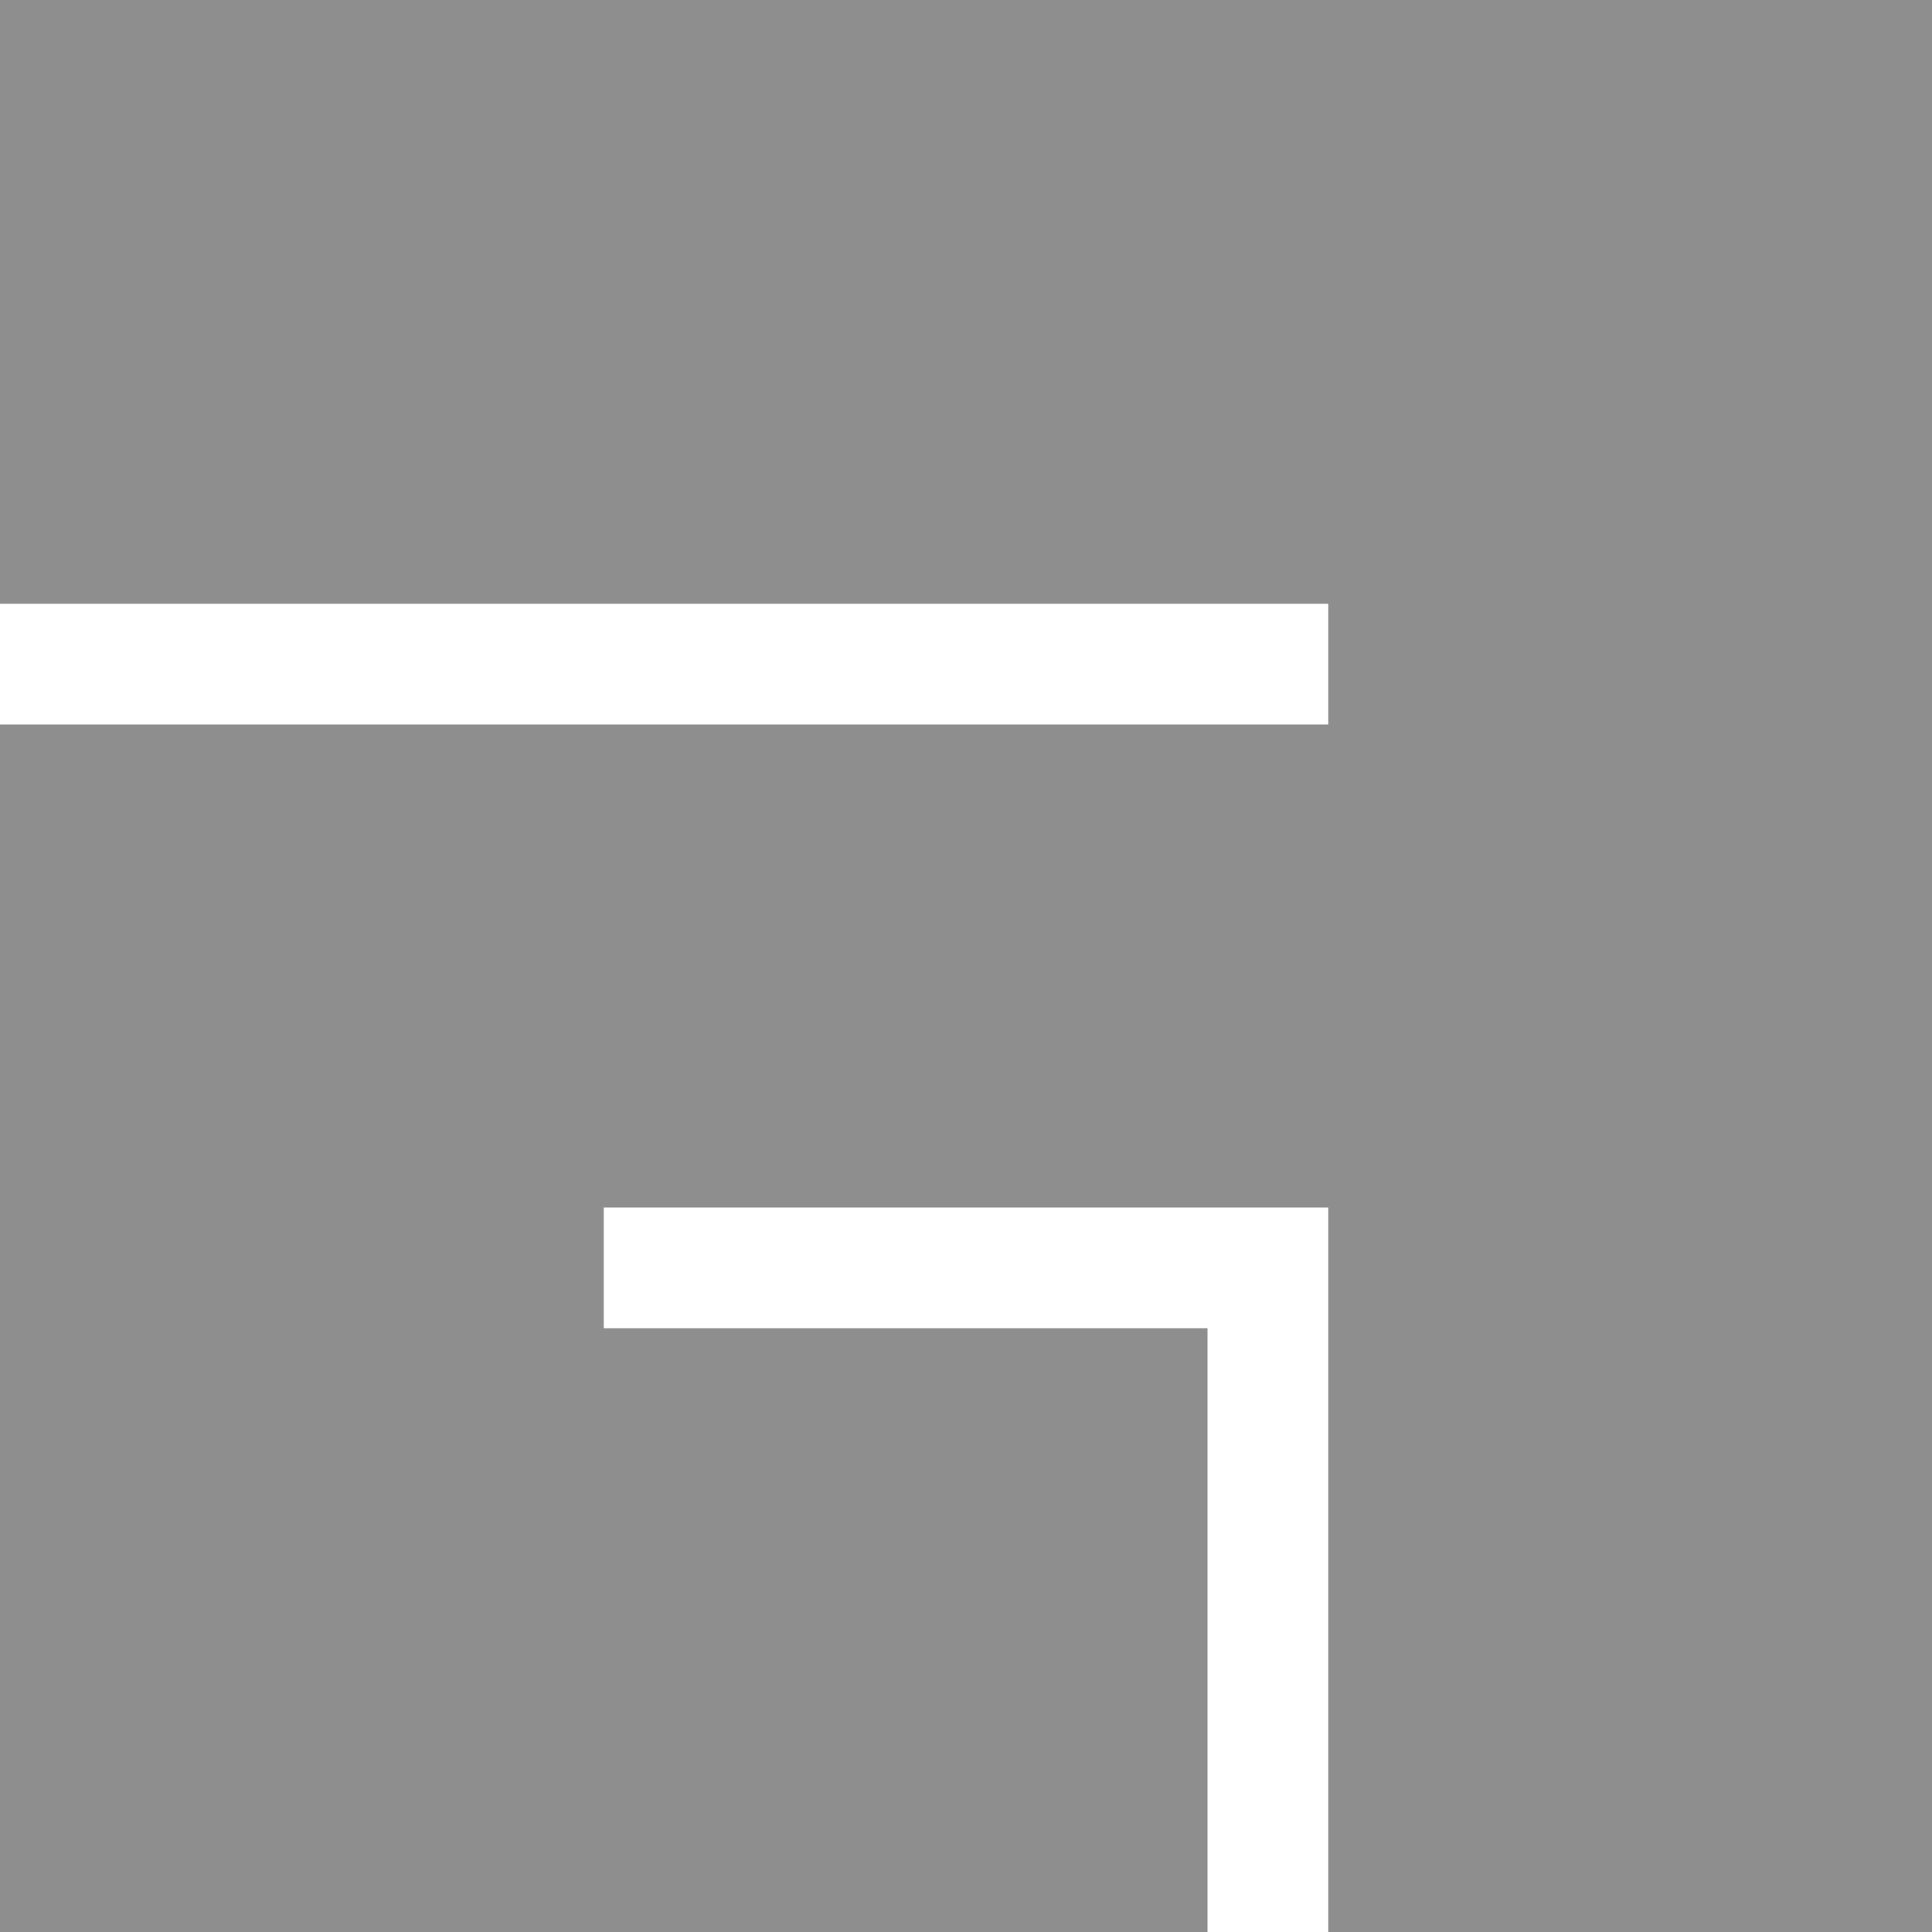
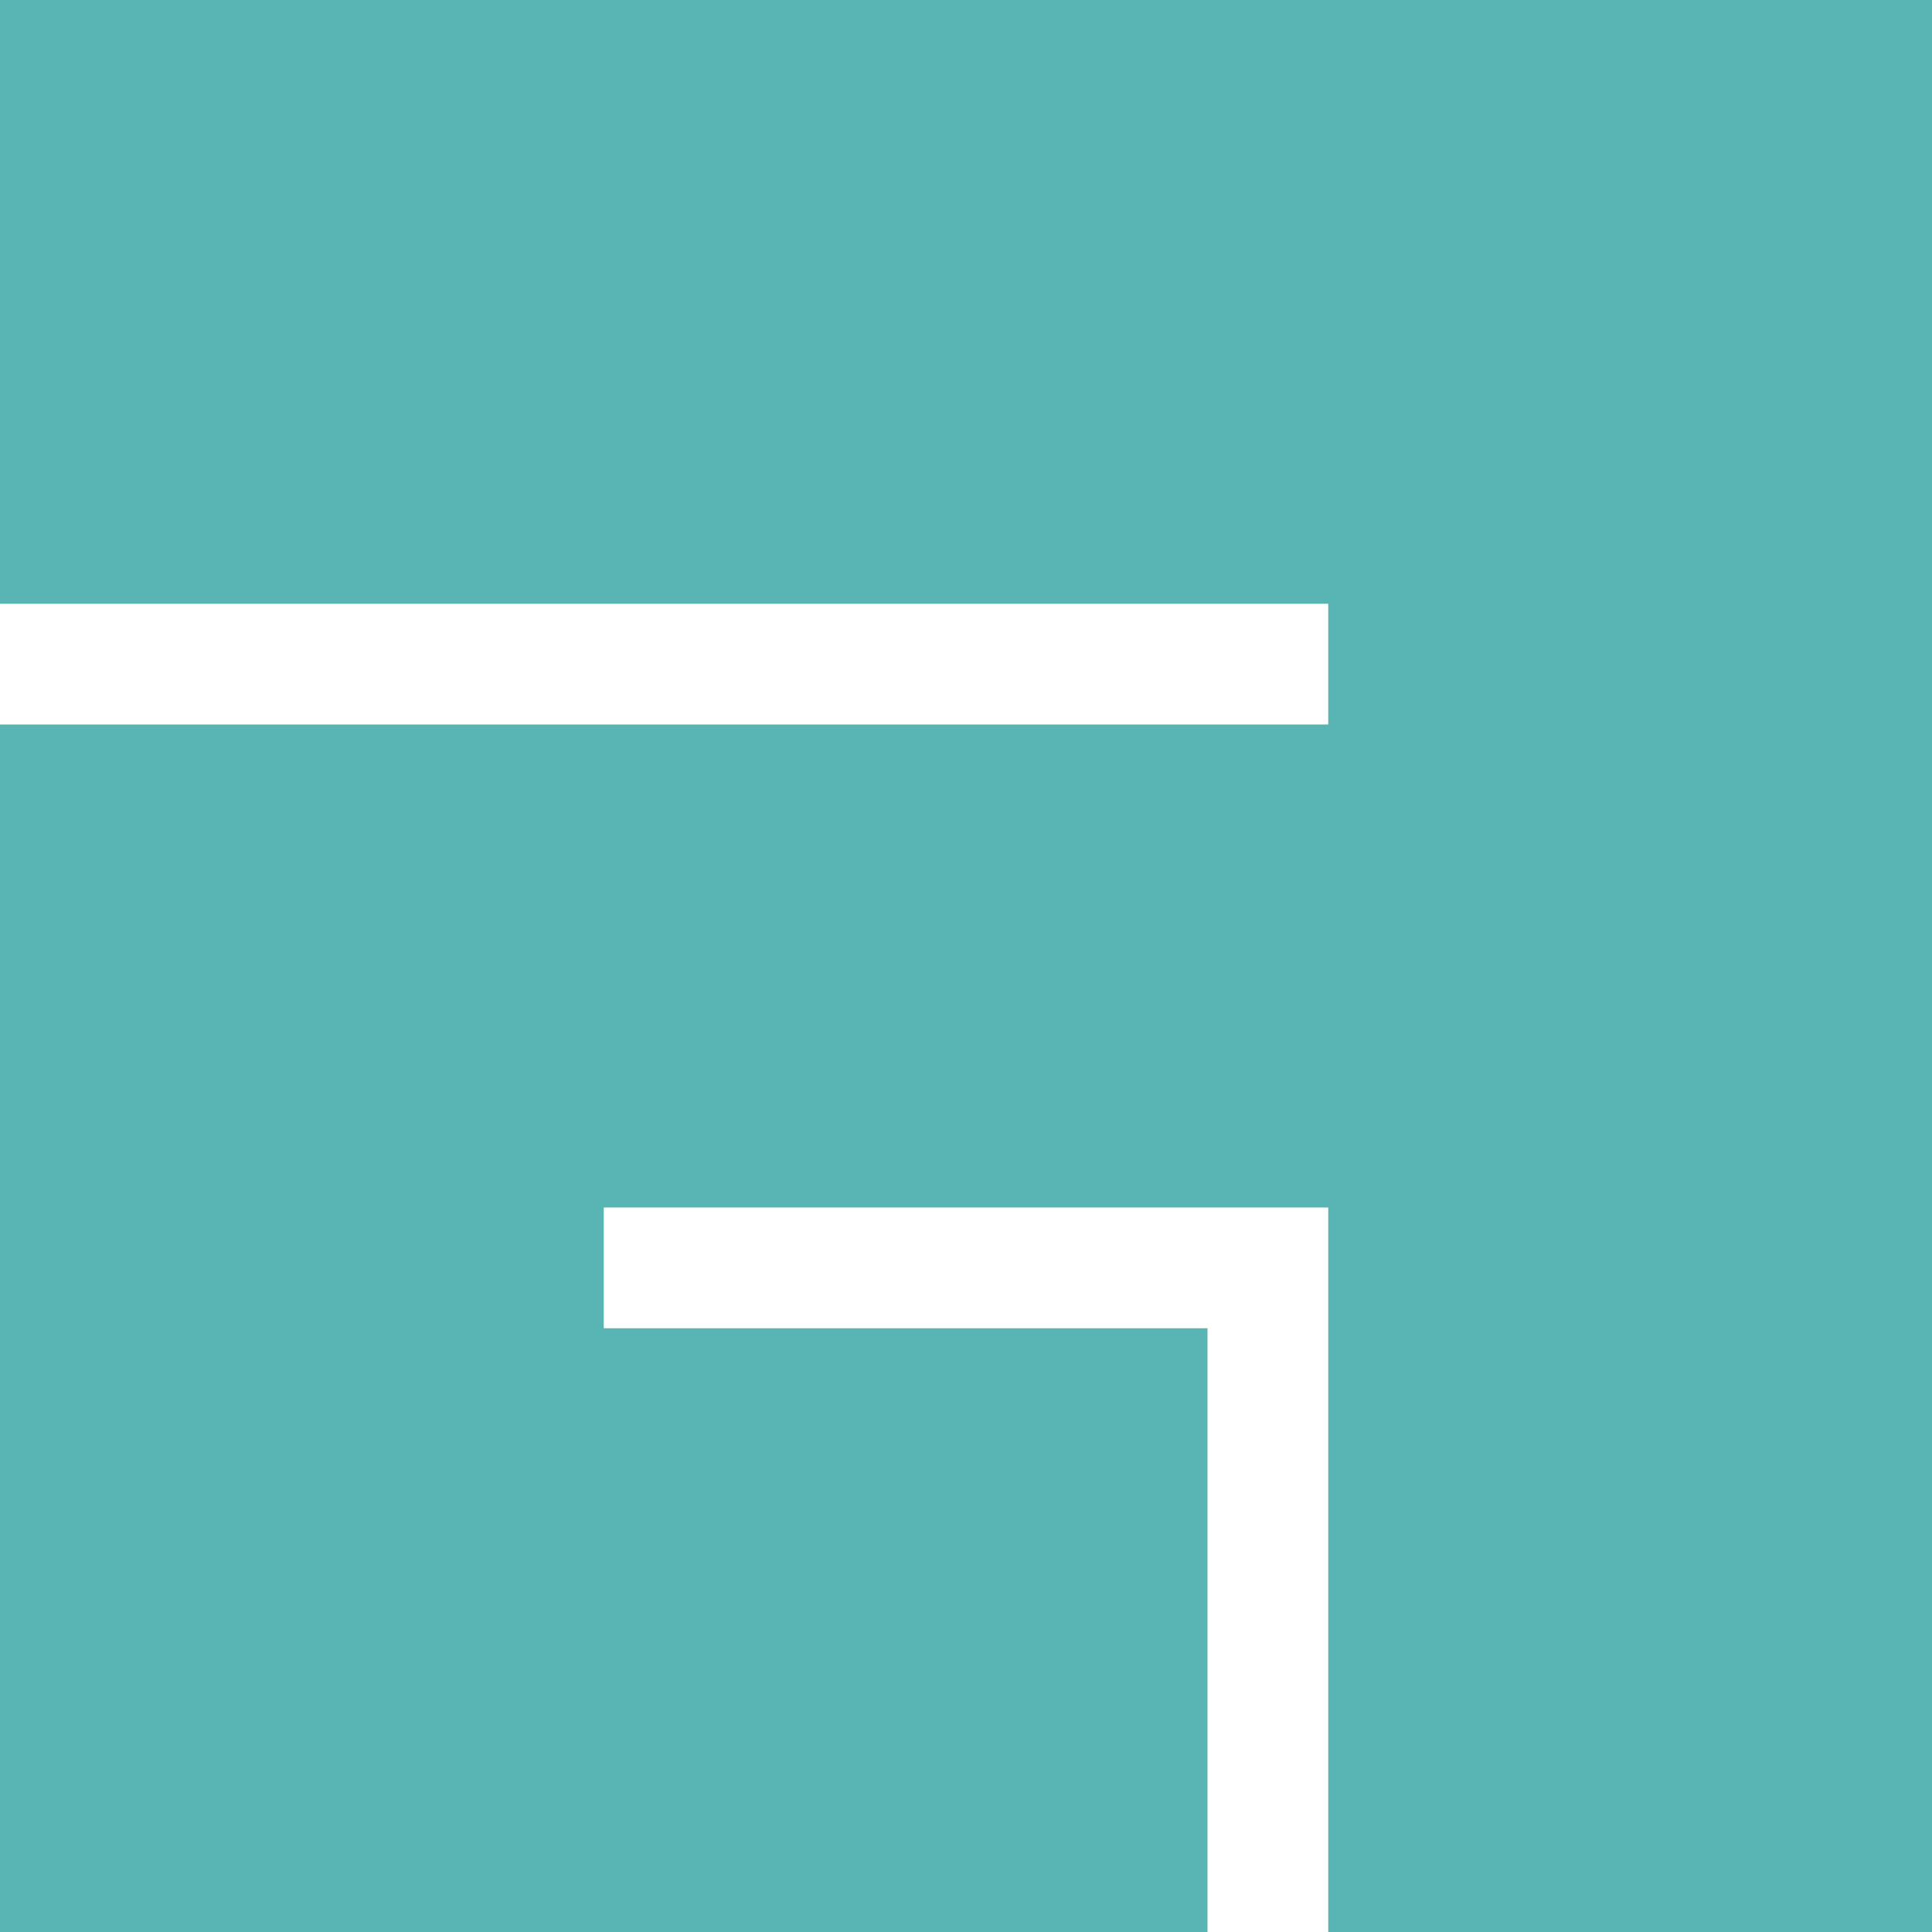
<svg xmlns="http://www.w3.org/2000/svg" width="32" height="32" id="svg2" version="1.1">
  <defs id="defs4" />
  <g id="layer1" transform="translate(0,-1020.362)">
-     <path style="fill:#8e8e8e;fill-opacity:1;fill-rule:evenodd;stroke:none" d="m 0,0 32,0 0,32 -10,0 0,-12 -12,0 0,2 10,0 0,10 -20,0 0,-20 22,0 0,-2 -22,0 z" id="path3082" transform="translate(0,1020.362)" />
+     <path style="fill:#58b5b3;fill-opacity:1;fill-rule:evenodd;stroke:none" d="m 0,0 32,0 0,32 -10,0 0,-12 -12,0 0,2 10,0 0,10 -20,0 0,-20 22,0 0,-2 -22,0 z" id="path3082" transform="translate(0,1020.362)" />
  </g>
</svg>
